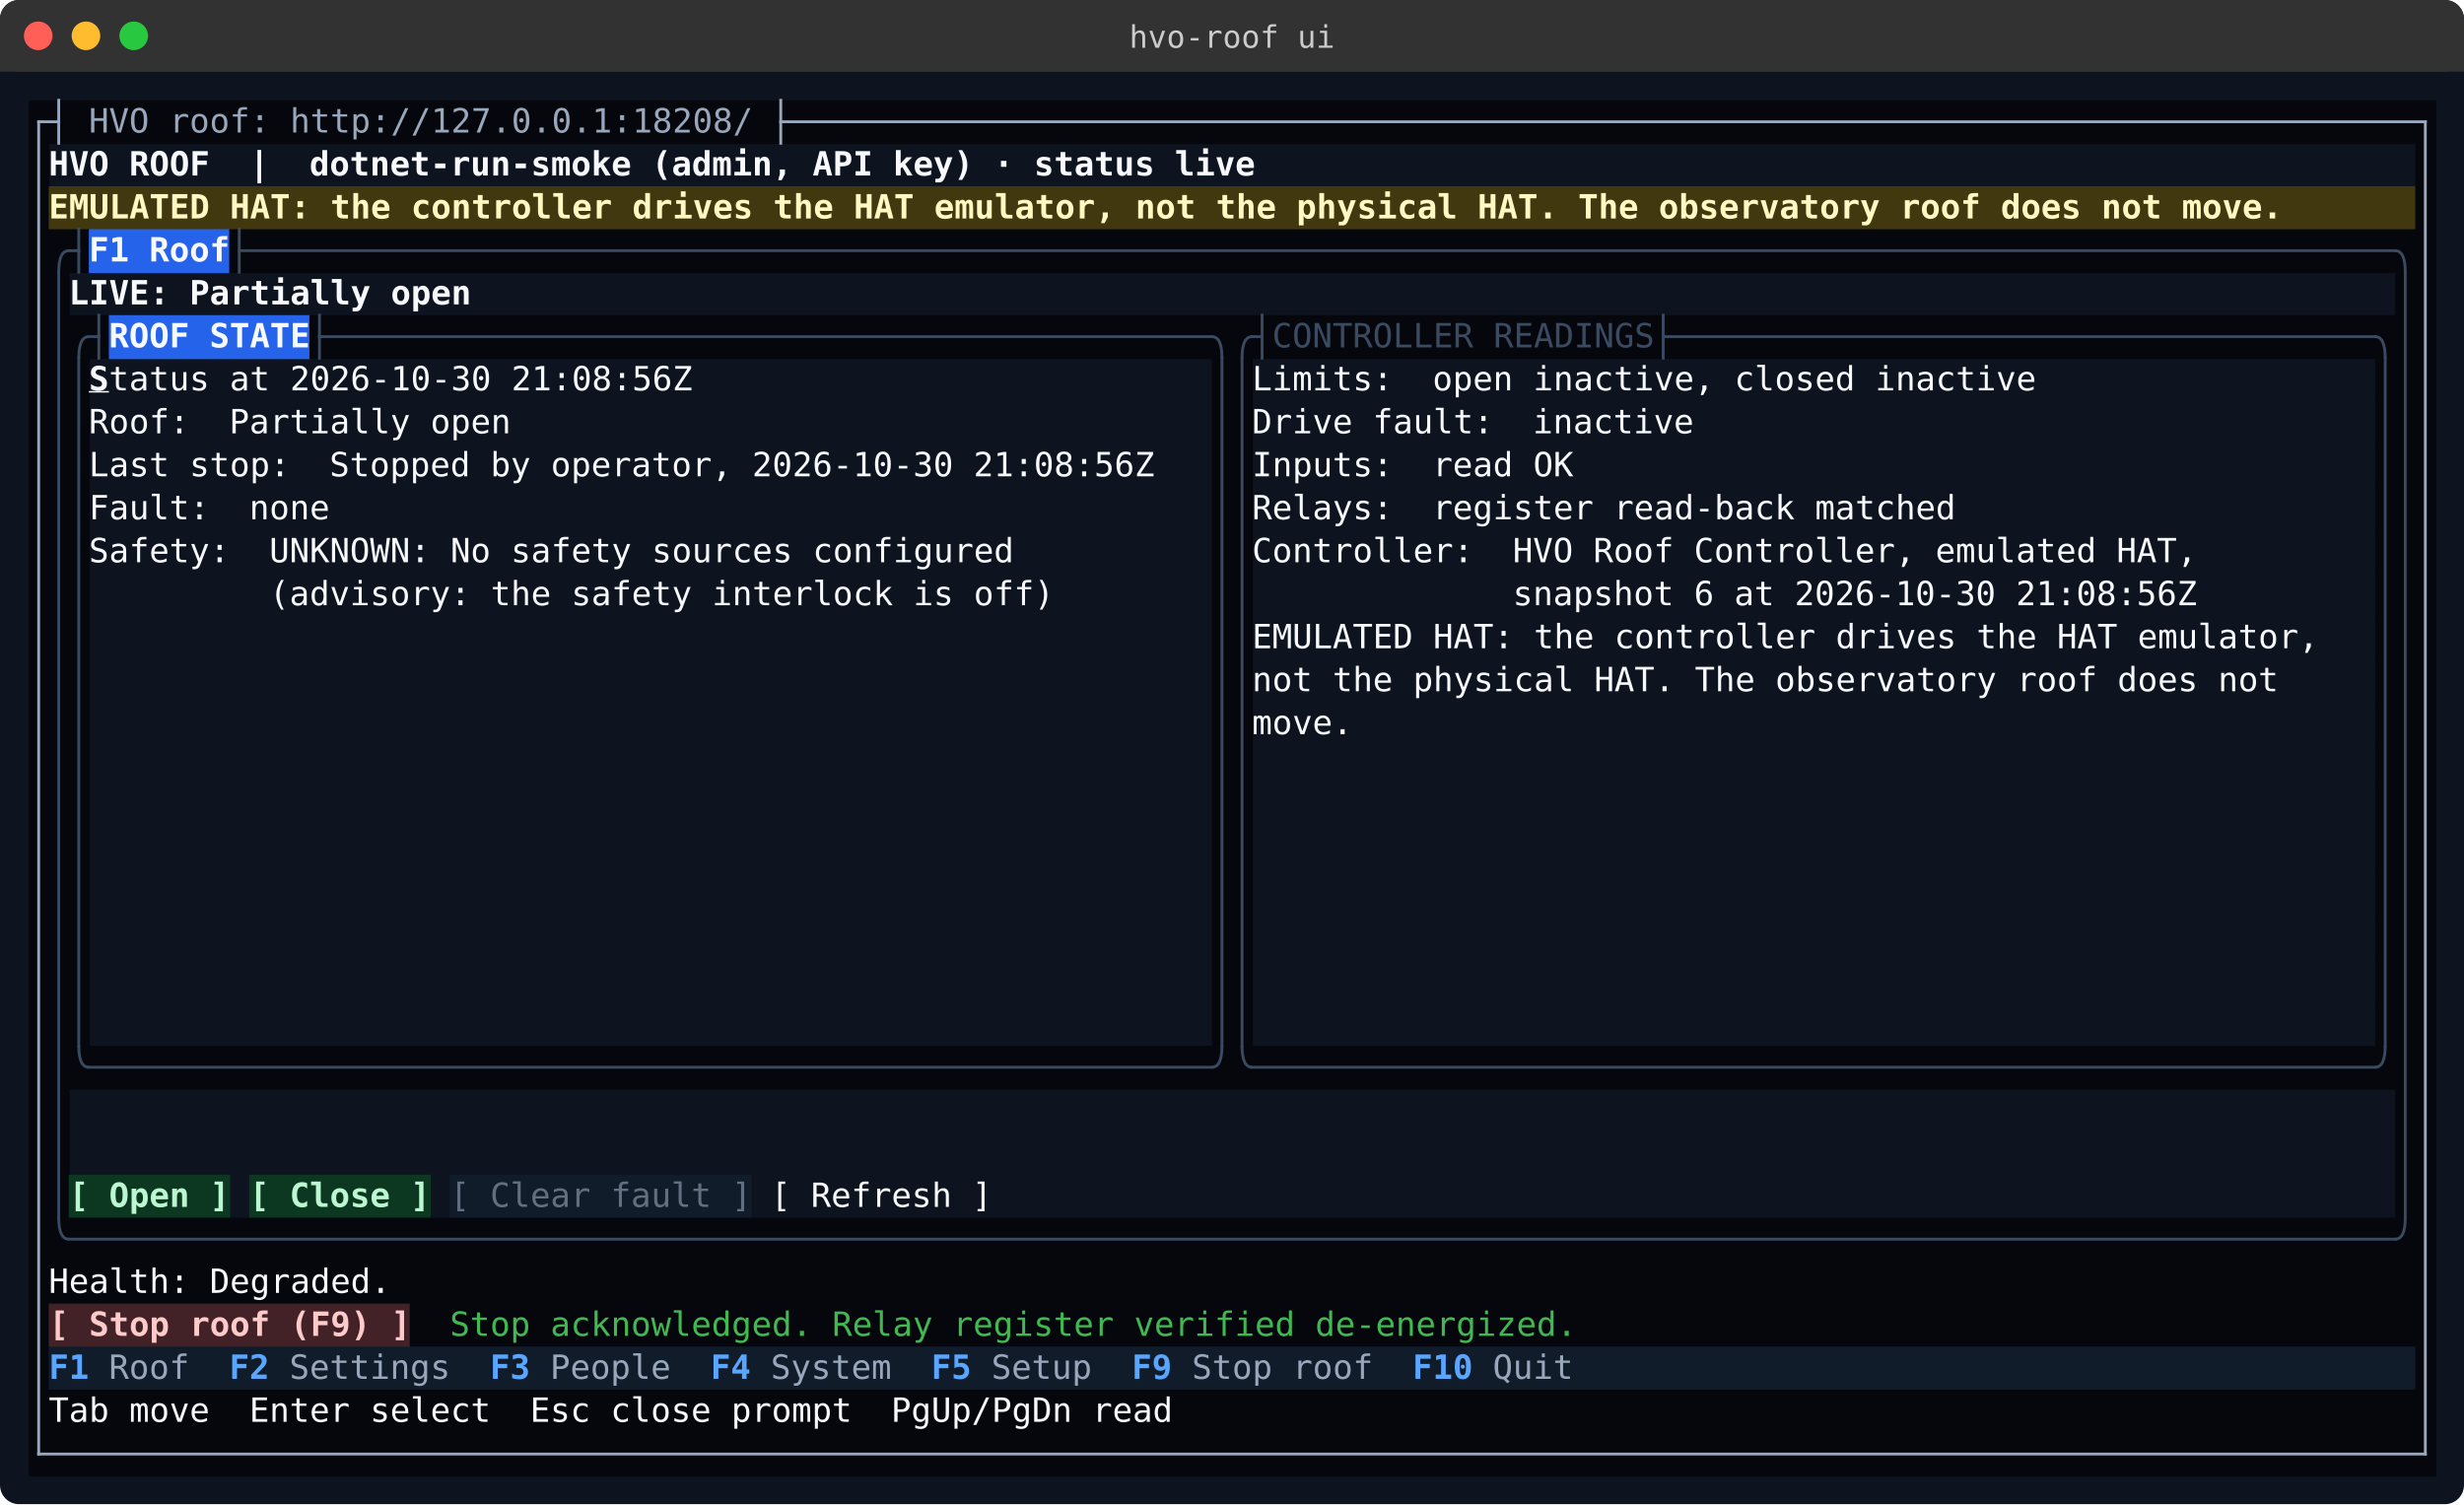
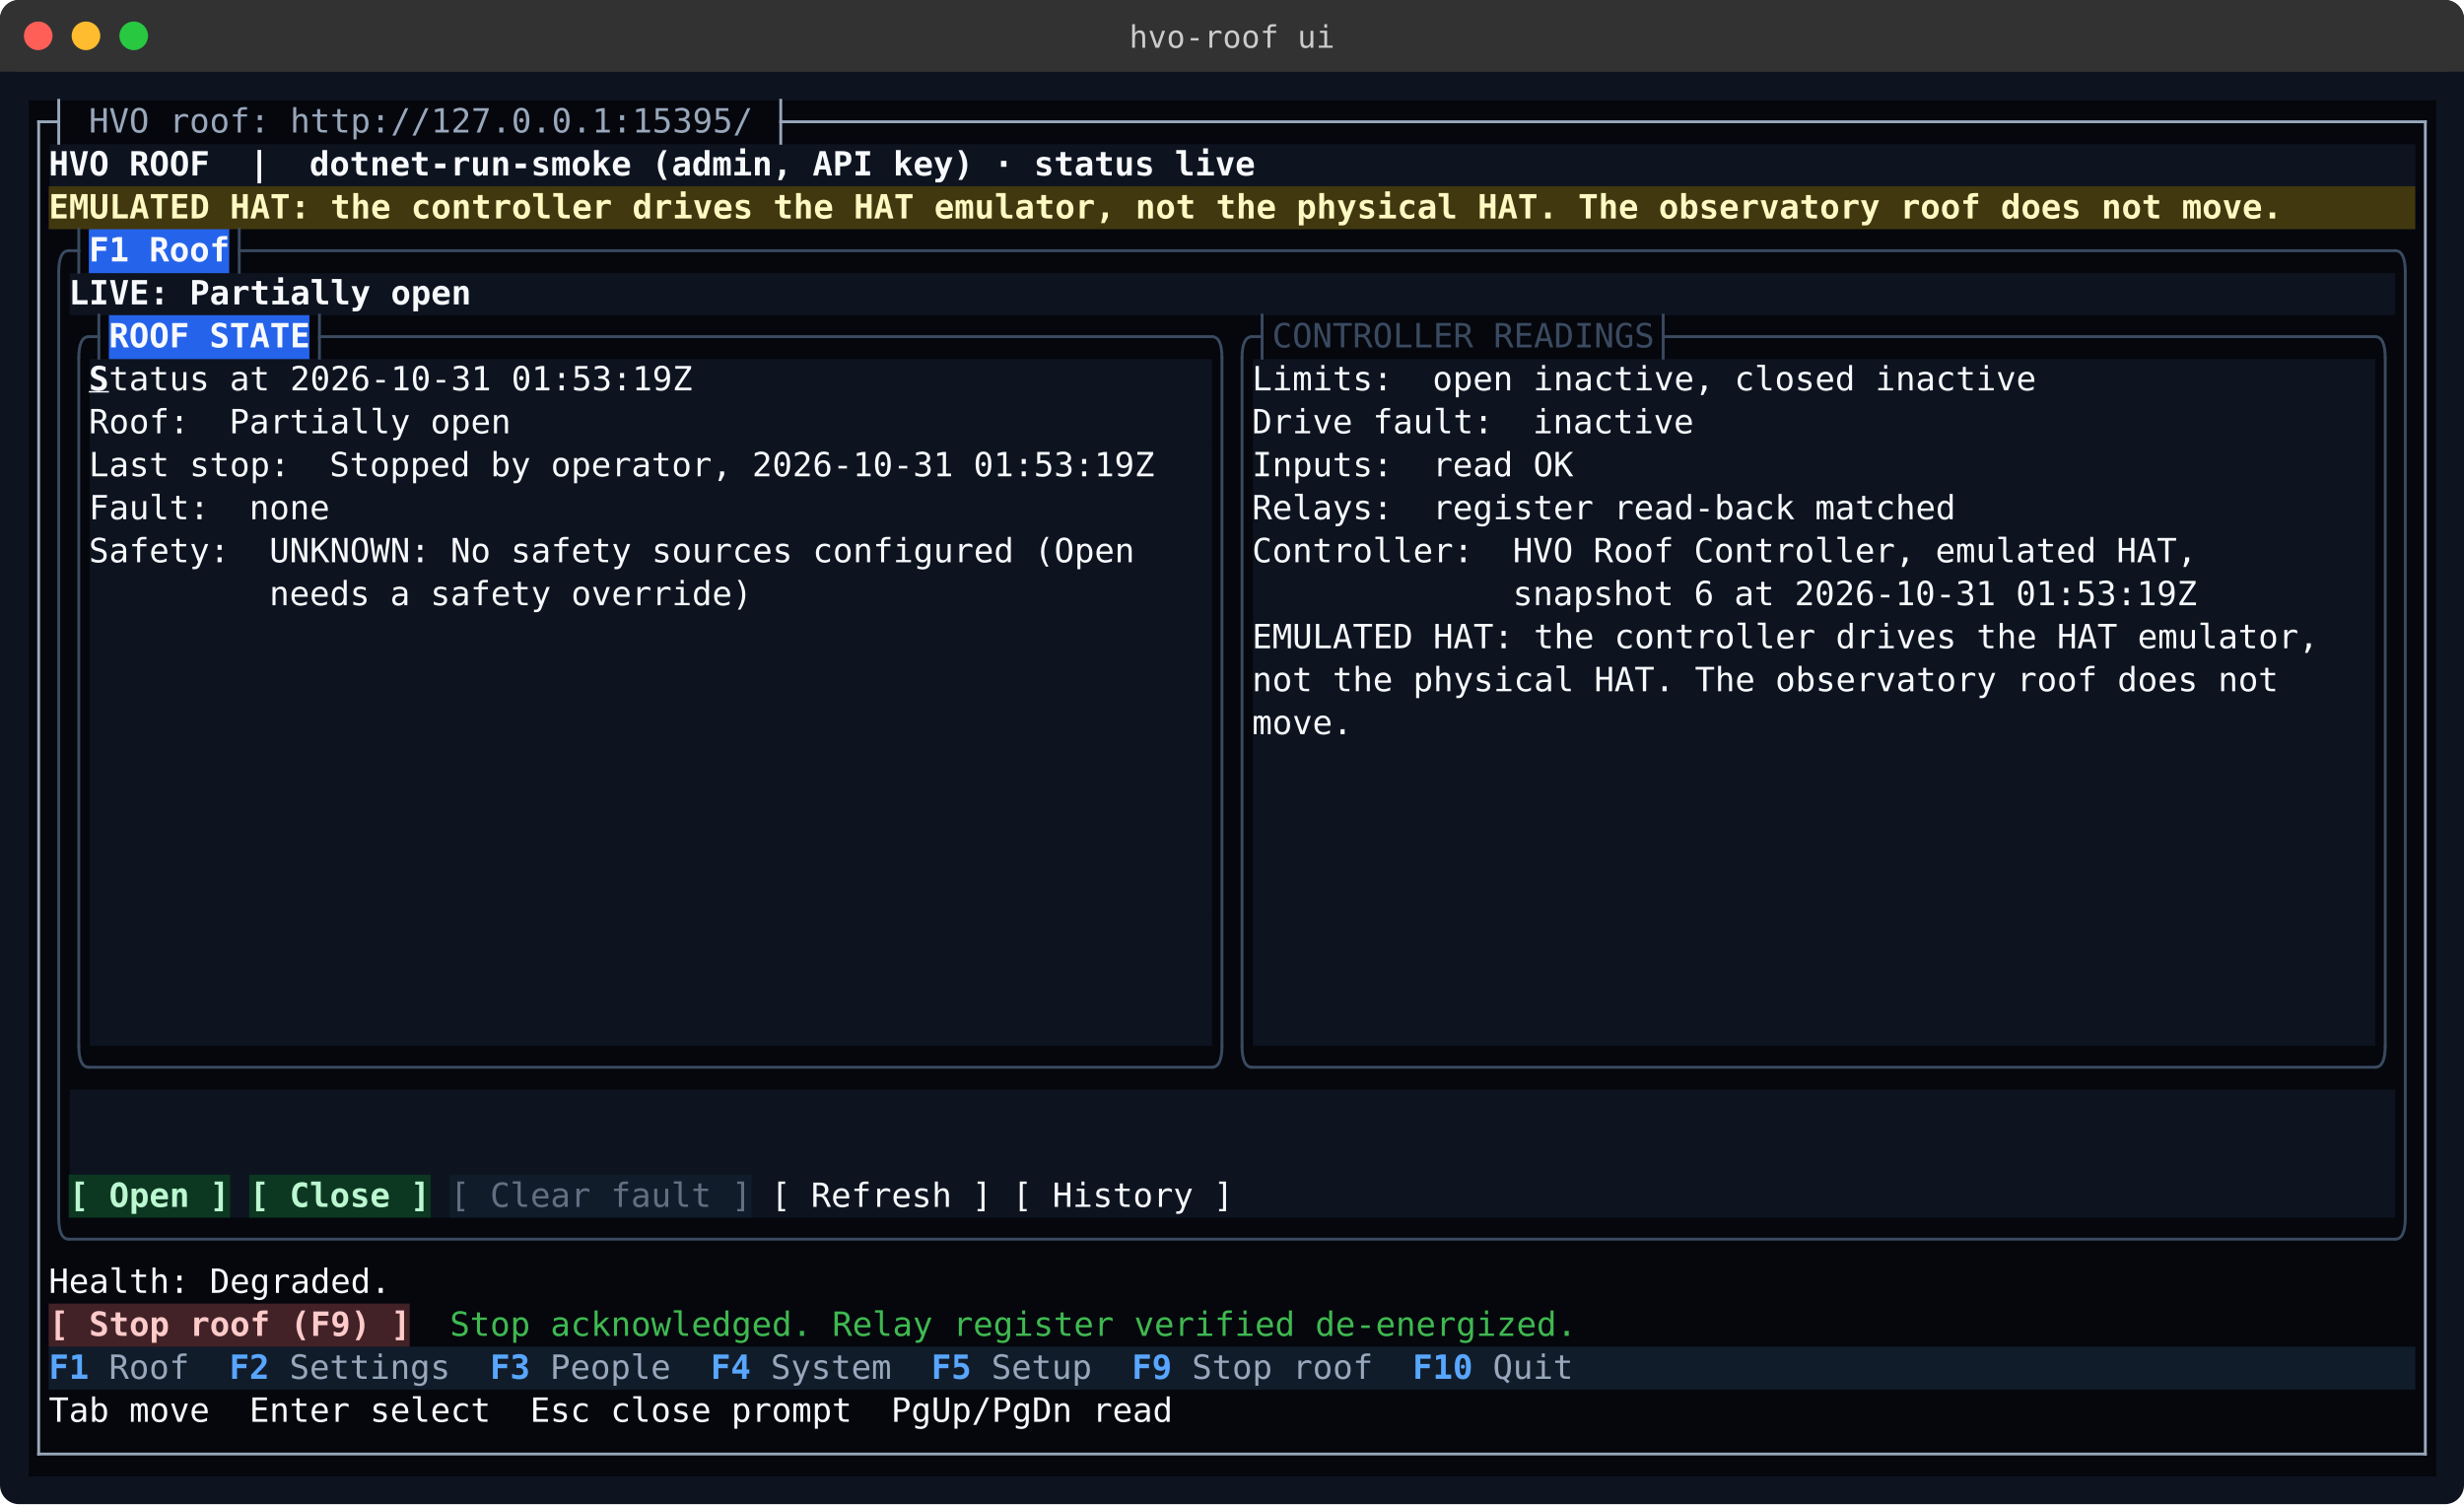
<svg xmlns="http://www.w3.org/2000/svg" width="1032" height="630" viewBox="0 0 1032.00 630.00" role="img" aria-label="hvo-roof ui">
  <g font-family="ui-monospace, SFMono-Regular, 'Cascadia Mono', 'DejaVu Sans Mono', Menlo, Consolas, 'Liberation Mono', monospace" font-size="14" xml:space="preserve" style="white-space: pre">
    <rect x="0" y="0" width="1032.00" height="630.00" rx="8" fill="#0d1420" />
    <rect x="0" y="0" width="1032.00" height="30" rx="8" fill="#323233" />
    <rect x="0" y="22" width="1032.00" height="8" fill="#323233" />
    <circle cx="16" cy="15.0" r="6" fill="#ff5f57" />
    <circle cx="36" cy="15.0" r="6" fill="#febc2e" />
    <circle cx="56" cy="15.0" r="6" fill="#28c840" />
    <text x="516.00" y="20.0" fill="#cccccc" text-anchor="middle" font-size="13">hvo-roof ui</text>
    <rect x="12.00" y="42" width="1008.40" height="18.4" fill="#05070d" />
    <rect x="12.00" y="60" width="8.80" height="18.4" fill="#05070d" />
    <rect x="1011.60" y="60" width="8.80" height="18.4" fill="#05070d" />
    <rect x="12.00" y="78" width="8.80" height="18.4" fill="#05070d" />
    <rect x="20.40" y="78" width="991.60" height="18.4" fill="#42380f" />
    <rect x="1011.60" y="78" width="8.80" height="18.4" fill="#05070d" />
    <rect x="12.00" y="96" width="25.60" height="18.4" fill="#05070d" />
    <rect x="37.20" y="96" width="59.20" height="18.4" fill="#2563eb" />
    <rect x="96.00" y="96" width="924.40" height="18.4" fill="#05070d" />
    <rect x="12.00" y="114" width="17.20" height="18.4" fill="#05070d" />
    <rect x="1003.20" y="114" width="17.20" height="18.4" fill="#05070d" />
    <rect x="12.00" y="132" width="34.00" height="18.4" fill="#05070d" />
    <rect x="45.60" y="132" width="84.40" height="18.4" fill="#2563eb" />
    <rect x="129.60" y="132" width="890.80" height="18.4" fill="#05070d" />
    <rect x="12.00" y="150" width="25.60" height="18.4" fill="#05070d" />
    <rect x="507.60" y="150" width="17.20" height="18.4" fill="#05070d" />
    <rect x="994.80" y="150" width="25.60" height="18.4" fill="#05070d" />
    <rect x="12.00" y="168" width="25.60" height="18.4" fill="#05070d" />
    <rect x="507.60" y="168" width="17.20" height="18.4" fill="#05070d" />
    <rect x="994.80" y="168" width="25.60" height="18.4" fill="#05070d" />
    <rect x="12.00" y="186" width="25.60" height="18.4" fill="#05070d" />
    <rect x="507.60" y="186" width="17.20" height="18.4" fill="#05070d" />
    <rect x="994.80" y="186" width="25.60" height="18.4" fill="#05070d" />
    <rect x="12.00" y="204" width="25.60" height="18.4" fill="#05070d" />
    <rect x="507.60" y="204" width="17.20" height="18.4" fill="#05070d" />
    <rect x="994.80" y="204" width="25.60" height="18.4" fill="#05070d" />
    <rect x="12.00" y="222" width="25.60" height="18.4" fill="#05070d" />
    <rect x="507.60" y="222" width="17.20" height="18.4" fill="#05070d" />
    <rect x="994.80" y="222" width="25.60" height="18.4" fill="#05070d" />
    <rect x="12.00" y="240" width="25.60" height="18.4" fill="#05070d" />
    <rect x="507.60" y="240" width="17.20" height="18.4" fill="#05070d" />
    <rect x="994.80" y="240" width="25.60" height="18.4" fill="#05070d" />
    <rect x="12.00" y="258" width="25.60" height="18.4" fill="#05070d" />
    <rect x="507.60" y="258" width="17.20" height="18.4" fill="#05070d" />
    <rect x="994.80" y="258" width="25.60" height="18.4" fill="#05070d" />
    <rect x="12.00" y="276" width="25.60" height="18.4" fill="#05070d" />
    <rect x="507.60" y="276" width="17.20" height="18.4" fill="#05070d" />
    <rect x="994.80" y="276" width="25.60" height="18.4" fill="#05070d" />
    <rect x="12.00" y="294" width="25.60" height="18.4" fill="#05070d" />
    <rect x="507.60" y="294" width="17.20" height="18.4" fill="#05070d" />
    <rect x="994.80" y="294" width="25.60" height="18.4" fill="#05070d" />
    <rect x="12.00" y="312" width="25.60" height="18.4" fill="#05070d" />
    <rect x="507.60" y="312" width="17.20" height="18.4" fill="#05070d" />
    <rect x="994.80" y="312" width="25.60" height="18.4" fill="#05070d" />
    <rect x="12.00" y="330" width="25.60" height="18.4" fill="#05070d" />
    <rect x="507.60" y="330" width="17.20" height="18.4" fill="#05070d" />
    <rect x="994.80" y="330" width="25.60" height="18.4" fill="#05070d" />
    <rect x="12.00" y="348" width="25.60" height="18.4" fill="#05070d" />
    <rect x="507.60" y="348" width="17.20" height="18.4" fill="#05070d" />
    <rect x="994.80" y="348" width="25.60" height="18.4" fill="#05070d" />
    <rect x="12.00" y="366" width="25.60" height="18.4" fill="#05070d" />
    <rect x="507.60" y="366" width="17.20" height="18.4" fill="#05070d" />
    <rect x="994.80" y="366" width="25.60" height="18.4" fill="#05070d" />
    <rect x="12.00" y="384" width="25.60" height="18.4" fill="#05070d" />
    <rect x="507.60" y="384" width="17.20" height="18.4" fill="#05070d" />
    <rect x="994.80" y="384" width="25.60" height="18.4" fill="#05070d" />
    <rect x="12.00" y="402" width="25.60" height="18.4" fill="#05070d" />
    <rect x="507.60" y="402" width="17.20" height="18.4" fill="#05070d" />
    <rect x="994.80" y="402" width="25.60" height="18.4" fill="#05070d" />
    <rect x="12.00" y="420" width="25.60" height="18.4" fill="#05070d" />
    <rect x="507.60" y="420" width="17.20" height="18.4" fill="#05070d" />
    <rect x="994.80" y="420" width="25.60" height="18.4" fill="#05070d" />
    <rect x="12.00" y="438" width="1008.40" height="18.4" fill="#05070d" />
    <rect x="12.00" y="456" width="17.20" height="18.4" fill="#05070d" />
    <rect x="1003.20" y="456" width="17.20" height="18.4" fill="#05070d" />
    <rect x="12.00" y="474" width="17.20" height="18.4" fill="#05070d" />
    <rect x="1003.20" y="474" width="17.20" height="18.4" fill="#05070d" />
    <rect x="12.00" y="492" width="17.20" height="18.4" fill="#05070d" />
    <rect x="28.80" y="492" width="67.60" height="18.4" fill="#0c3721" />
    <rect x="104.40" y="492" width="76.00" height="18.4" fill="#0c3721" />
    <rect x="188.40" y="492" width="126.40" height="18.4" fill="#111c2a" />
    <rect x="1003.20" y="492" width="17.20" height="18.4" fill="#05070d" />
    <rect x="12.00" y="510" width="1008.40" height="18.4" fill="#05070d" />
    <rect x="12.00" y="528" width="1008.40" height="18.4" fill="#05070d" />
    <rect x="12.00" y="546" width="8.80" height="18.4" fill="#05070d" />
    <rect x="20.40" y="546" width="151.60" height="18.4" fill="#422226" />
    <rect x="171.60" y="546" width="848.80" height="18.4" fill="#05070d" />
    <rect x="12.00" y="564" width="8.80" height="18.4" fill="#05070d" />
    <rect x="20.40" y="564" width="991.60" height="18.4" fill="#111c2a" />
    <rect x="1011.60" y="564" width="8.80" height="18.4" fill="#05070d" />
    <rect x="12.00" y="582" width="1008.40" height="18.4" fill="#05070d" />
    <rect x="12.00" y="600" width="1008.40" height="18.4" fill="#05070d" />
    <line x1="16.20" y1="50.40" x2="16.20" y2="609.60" stroke="#98a7bb" stroke-width="1.2" />
    <line x1="15.60" y1="51.00" x2="25.20" y2="51.00" stroke="#98a7bb" stroke-width="1.2" />
    <line x1="326.40" y1="51.00" x2="1016.40" y2="51.00" stroke="#98a7bb" stroke-width="1.2" />
    <line x1="24.60" y1="41.40" x2="24.60" y2="60.60" stroke="#98a7bb" stroke-width="1.2" />
    <line x1="327.00" y1="41.40" x2="327.00" y2="60.60" stroke="#98a7bb" stroke-width="1.2" />
    <line x1="1015.80" y1="50.40" x2="1015.80" y2="609.60" stroke="#98a7bb" stroke-width="1.2" />
    <line x1="33.00" y1="95.40" x2="33.00" y2="114.60" stroke="#3a4a60" stroke-width="1.2" />
    <line x1="33.00" y1="149.40" x2="33.00" y2="438.60" stroke="#3a4a60" stroke-width="1.2" />
    <line x1="28.20" y1="105.00" x2="33.60" y2="105.00" stroke="#3a4a60" stroke-width="1.2" />
    <line x1="99.60" y1="105.00" x2="1003.80" y2="105.00" stroke="#3a4a60" stroke-width="1.2" />
    <line x1="100.20" y1="95.40" x2="100.20" y2="114.60" stroke="#3a4a60" stroke-width="1.2" />
    <line x1="24.60" y1="113.40" x2="24.60" y2="510.60" stroke="#3a4a60" stroke-width="1.2" />
    <line x1="1007.40" y1="113.40" x2="1007.40" y2="510.60" stroke="#3a4a60" stroke-width="1.2" />
    <line x1="41.40" y1="131.40" x2="41.40" y2="150.60" stroke="#3a4a60" stroke-width="1.2" />
    <line x1="36.60" y1="141.00" x2="42.00" y2="141.00" stroke="#3a4a60" stroke-width="1.2" />
    <line x1="133.20" y1="141.00" x2="508.20" y2="141.00" stroke="#3a4a60" stroke-width="1.2" />
    <line x1="523.80" y1="141.00" x2="529.20" y2="141.00" stroke="#3a4a60" stroke-width="1.2" />
    <line x1="696.00" y1="141.00" x2="995.40" y2="141.00" stroke="#3a4a60" stroke-width="1.2" />
    <line x1="133.80" y1="131.40" x2="133.80" y2="150.60" stroke="#3a4a60" stroke-width="1.2" />
    <line x1="528.60" y1="131.40" x2="528.60" y2="150.60" stroke="#3a4a60" stroke-width="1.2" />
    <line x1="696.60" y1="131.40" x2="696.60" y2="150.60" stroke="#3a4a60" stroke-width="1.2" />
    <line x1="511.80" y1="149.40" x2="511.80" y2="438.60" stroke="#3a4a60" stroke-width="1.2" />
    <line x1="520.20" y1="149.40" x2="520.20" y2="438.60" stroke="#3a4a60" stroke-width="1.2" />
    <line x1="999.00" y1="149.40" x2="999.00" y2="438.60" stroke="#3a4a60" stroke-width="1.2" />
    <line x1="36.60" y1="447.00" x2="508.20" y2="447.00" stroke="#3a4a60" stroke-width="1.2" />
    <line x1="523.80" y1="447.00" x2="995.40" y2="447.00" stroke="#3a4a60" stroke-width="1.2" />
    <line x1="28.20" y1="519.00" x2="1003.80" y2="519.00" stroke="#3a4a60" stroke-width="1.2" />
    <line x1="15.60" y1="609.00" x2="1016.40" y2="609.00" stroke="#98a7bb" stroke-width="1.2" />
    <path d="M28.80,105.00 Q24.60,105.00 24.60,114.00" fill="none" stroke="#3a4a60" stroke-width="1.2" />
    <path d="M1003.20,105.00 Q1007.40,105.00 1007.40,114.00" fill="none" stroke="#3a4a60" stroke-width="1.2" />
    <path d="M37.20,141.00 Q33.00,141.00 33.00,150.00" fill="none" stroke="#3a4a60" stroke-width="1.2" />
    <path d="M507.60,141.00 Q511.80,141.00 511.80,150.00" fill="none" stroke="#3a4a60" stroke-width="1.2" />
    <path d="M524.40,141.00 Q520.20,141.00 520.20,150.00" fill="none" stroke="#3a4a60" stroke-width="1.2" />
    <path d="M994.80,141.00 Q999.00,141.00 999.00,150.00" fill="none" stroke="#3a4a60" stroke-width="1.2" />
    <path d="M33.00,438.00 Q33.00,447.00 37.20,447.00" fill="none" stroke="#3a4a60" stroke-width="1.2" />
    <path d="M511.80,438.00 Q511.80,447.00 507.60,447.00" fill="none" stroke="#3a4a60" stroke-width="1.2" />
    <path d="M520.20,438.00 Q520.20,447.00 524.40,447.00" fill="none" stroke="#3a4a60" stroke-width="1.2" />
    <path d="M999.00,438.00 Q999.00,447.00 994.80,447.00" fill="none" stroke="#3a4a60" stroke-width="1.2" />
    <path d="M24.60,510.00 Q24.60,519.00 28.80,519.00" fill="none" stroke="#3a4a60" stroke-width="1.2" />
    <path d="M1007.40,510.00 Q1007.40,519.00 1003.20,519.00" fill="none" stroke="#3a4a60" stroke-width="1.2" />
-     <text x="37.20" y="55.50" fill="#98a7bb" textLength="277.20" lengthAdjust="spacingAndGlyphs">HVO roof: http://127.0.0.1:18208/</text>
+     <text x="37.20" y="55.50" fill="#98a7bb" textLength="277.20" lengthAdjust="spacingAndGlyphs">HVO roof: http://127.0.0.1:15395/</text>
    <text x="20.40" y="73.50" fill="#f7f9fc" textLength="67.20" lengthAdjust="spacingAndGlyphs" font-weight="bold">HVO ROOF</text>
    <text x="104.40" y="73.50" fill="#f7f9fc" font-weight="bold">|</text>
    <text x="129.60" y="73.50" fill="#f7f9fc" textLength="394.80" lengthAdjust="spacingAndGlyphs" font-weight="bold">dotnet-run-smoke (admin, API key) · status live</text>
    <text x="20.40" y="91.50" fill="#fef9c3" textLength="932.40" lengthAdjust="spacingAndGlyphs" font-weight="bold">EMULATED HAT: the controller drives the HAT emulator, not the physical HAT. The observatory roof does not move.</text>
    <text x="37.20" y="109.50" fill="#f7f9fc" textLength="58.80" lengthAdjust="spacingAndGlyphs" font-weight="bold">F1 Roof</text>
    <text x="28.80" y="127.50" fill="#f7f9fc" textLength="168.00" lengthAdjust="spacingAndGlyphs" font-weight="bold">LIVE: Partially open</text>
    <text x="45.60" y="145.50" fill="#f7f9fc" textLength="84.00" lengthAdjust="spacingAndGlyphs" font-weight="bold">ROOF STATE</text>
    <text x="532.80" y="145.50" fill="#3a4a60" textLength="159.60" lengthAdjust="spacingAndGlyphs">CONTROLLER READINGS</text>
    <text x="37.20" y="163.50" fill="#f7f9fc" font-weight="bold" text-decoration="underline">S</text>
-     <text x="45.60" y="163.50" fill="#f7f9fc" textLength="243.60" lengthAdjust="spacingAndGlyphs">tatus at 2026-10-30 21:08:56Z</text>
+     <text x="45.60" y="163.50" fill="#f7f9fc" textLength="243.60" lengthAdjust="spacingAndGlyphs">tatus at 2026-10-31 01:53:19Z</text>
    <text x="524.40" y="163.50" fill="#f7f9fc" textLength="58.80" lengthAdjust="spacingAndGlyphs">Limits:</text>
    <text x="600.00" y="163.50" fill="#f7f9fc" textLength="252.00" lengthAdjust="spacingAndGlyphs">open inactive, closed inactive</text>
    <text x="37.20" y="181.50" fill="#f7f9fc" textLength="42.00" lengthAdjust="spacingAndGlyphs">Roof:</text>
    <text x="96.00" y="181.50" fill="#f7f9fc" textLength="117.60" lengthAdjust="spacingAndGlyphs">Partially open</text>
    <text x="524.40" y="181.50" fill="#f7f9fc" textLength="100.80" lengthAdjust="spacingAndGlyphs">Drive fault:</text>
    <text x="642.00" y="181.50" fill="#f7f9fc" textLength="67.20" lengthAdjust="spacingAndGlyphs">inactive</text>
    <text x="37.20" y="199.50" fill="#f7f9fc" textLength="84.00" lengthAdjust="spacingAndGlyphs">Last stop:</text>
-     <text x="138.00" y="199.50" fill="#f7f9fc" textLength="344.40" lengthAdjust="spacingAndGlyphs">Stopped by operator, 2026-10-30 21:08:56Z</text>
+     <text x="138.00" y="199.50" fill="#f7f9fc" textLength="344.40" lengthAdjust="spacingAndGlyphs">Stopped by operator, 2026-10-31 01:53:19Z</text>
    <text x="524.40" y="199.50" fill="#f7f9fc" textLength="58.80" lengthAdjust="spacingAndGlyphs">Inputs:</text>
    <text x="600.00" y="199.50" fill="#f7f9fc" textLength="58.80" lengthAdjust="spacingAndGlyphs">read OK</text>
    <text x="37.20" y="217.50" fill="#f7f9fc" textLength="50.40" lengthAdjust="spacingAndGlyphs">Fault:</text>
    <text x="104.40" y="217.50" fill="#f7f9fc" textLength="33.60" lengthAdjust="spacingAndGlyphs">none</text>
    <text x="524.40" y="217.50" fill="#f7f9fc" textLength="58.80" lengthAdjust="spacingAndGlyphs">Relays:</text>
    <text x="600.00" y="217.50" fill="#f7f9fc" textLength="218.40" lengthAdjust="spacingAndGlyphs">register read-back matched</text>
    <text x="37.20" y="235.50" fill="#f7f9fc" textLength="58.80" lengthAdjust="spacingAndGlyphs">Safety:</text>
-     <text x="112.80" y="235.50" fill="#f7f9fc" textLength="310.80" lengthAdjust="spacingAndGlyphs">UNKNOWN: No safety sources configured</text>
+     <text x="112.80" y="235.50" fill="#f7f9fc" textLength="361.20" lengthAdjust="spacingAndGlyphs">UNKNOWN: No safety sources configured (Open</text>
    <text x="524.40" y="235.50" fill="#f7f9fc" textLength="92.40" lengthAdjust="spacingAndGlyphs">Controller:</text>
    <text x="633.60" y="235.50" fill="#f7f9fc" textLength="285.60" lengthAdjust="spacingAndGlyphs">HVO Roof Controller, emulated HAT,</text>
-     <text x="112.80" y="253.50" fill="#f7f9fc" textLength="327.60" lengthAdjust="spacingAndGlyphs">(advisory: the safety interlock is off)</text>
-     <text x="633.60" y="253.50" fill="#f7f9fc" textLength="285.60" lengthAdjust="spacingAndGlyphs">snapshot 6 at 2026-10-30 21:08:56Z</text>
+     <text x="112.80" y="253.50" fill="#f7f9fc" textLength="201.60" lengthAdjust="spacingAndGlyphs">needs a safety override)</text>
+     <text x="633.60" y="253.50" fill="#f7f9fc" textLength="285.60" lengthAdjust="spacingAndGlyphs">snapshot 6 at 2026-10-31 01:53:19Z</text>
    <text x="524.40" y="271.50" fill="#f7f9fc" textLength="445.20" lengthAdjust="spacingAndGlyphs">EMULATED HAT: the controller drives the HAT emulator,</text>
    <text x="524.40" y="289.50" fill="#f7f9fc" textLength="428.40" lengthAdjust="spacingAndGlyphs">not the physical HAT. The observatory roof does not</text>
    <text x="524.40" y="307.50" fill="#f7f9fc" textLength="42.00" lengthAdjust="spacingAndGlyphs">move.</text>
    <text x="28.80" y="505.50" fill="#bbf7d0" textLength="67.20" lengthAdjust="spacingAndGlyphs" font-weight="bold">[ Open ]</text>
    <text x="104.40" y="505.50" fill="#bbf7d0" textLength="75.60" lengthAdjust="spacingAndGlyphs" font-weight="bold">[ Close ]</text>
    <text x="188.40" y="505.50" fill="#98a7bb" textLength="126.00" lengthAdjust="spacingAndGlyphs" opacity="0.6">[ Clear fault ]</text>
-     <text x="322.80" y="505.50" fill="#f7f9fc" textLength="92.40" lengthAdjust="spacingAndGlyphs">[ Refresh ]</text>
+     <text x="322.80" y="505.50" fill="#f7f9fc" textLength="193.20" lengthAdjust="spacingAndGlyphs">[ Refresh ] [ History ]</text>
    <text x="20.40" y="541.50" fill="#f7f9fc" textLength="142.80" lengthAdjust="spacingAndGlyphs">Health: Degraded.</text>
    <text x="20.40" y="559.50" fill="#fecaca" textLength="151.20" lengthAdjust="spacingAndGlyphs" font-weight="bold">[ Stop roof (F9) ]</text>
    <text x="188.40" y="559.50" fill="#3fb950" textLength="470.40" lengthAdjust="spacingAndGlyphs">Stop acknowledged. Relay register verified de-energized.</text>
    <text x="20.40" y="577.50" fill="#58a6ff" textLength="16.80" lengthAdjust="spacingAndGlyphs" font-weight="bold">F1</text>
    <text x="45.60" y="577.50" fill="#98a7bb" textLength="33.60" lengthAdjust="spacingAndGlyphs">Roof</text>
    <text x="96.00" y="577.50" fill="#58a6ff" textLength="16.80" lengthAdjust="spacingAndGlyphs" font-weight="bold">F2</text>
    <text x="121.20" y="577.50" fill="#98a7bb" textLength="67.20" lengthAdjust="spacingAndGlyphs">Settings</text>
    <text x="205.20" y="577.50" fill="#58a6ff" textLength="16.80" lengthAdjust="spacingAndGlyphs" font-weight="bold">F3</text>
    <text x="230.40" y="577.50" fill="#98a7bb" textLength="50.40" lengthAdjust="spacingAndGlyphs">People</text>
    <text x="297.60" y="577.50" fill="#58a6ff" textLength="16.80" lengthAdjust="spacingAndGlyphs" font-weight="bold">F4</text>
    <text x="322.80" y="577.50" fill="#98a7bb" textLength="50.40" lengthAdjust="spacingAndGlyphs">System</text>
    <text x="390.00" y="577.50" fill="#58a6ff" textLength="16.80" lengthAdjust="spacingAndGlyphs" font-weight="bold">F5</text>
    <text x="415.20" y="577.50" fill="#98a7bb" textLength="42.00" lengthAdjust="spacingAndGlyphs">Setup</text>
    <text x="474.00" y="577.50" fill="#58a6ff" textLength="16.80" lengthAdjust="spacingAndGlyphs" font-weight="bold">F9</text>
    <text x="499.20" y="577.50" fill="#98a7bb" textLength="75.60" lengthAdjust="spacingAndGlyphs">Stop roof</text>
    <text x="591.60" y="577.50" fill="#58a6ff" textLength="25.20" lengthAdjust="spacingAndGlyphs" font-weight="bold">F10</text>
    <text x="625.20" y="577.50" fill="#98a7bb" textLength="33.60" lengthAdjust="spacingAndGlyphs">Quit</text>
    <text x="20.40" y="595.50" fill="#f7f9fc" textLength="67.20" lengthAdjust="spacingAndGlyphs">Tab move</text>
    <text x="104.40" y="595.50" fill="#f7f9fc" textLength="100.80" lengthAdjust="spacingAndGlyphs">Enter select</text>
    <text x="222.00" y="595.50" fill="#f7f9fc" textLength="134.40" lengthAdjust="spacingAndGlyphs">Esc close prompt</text>
    <text x="373.20" y="595.50" fill="#f7f9fc" textLength="117.60" lengthAdjust="spacingAndGlyphs">PgUp/PgDn read</text>
  </g>
</svg>
